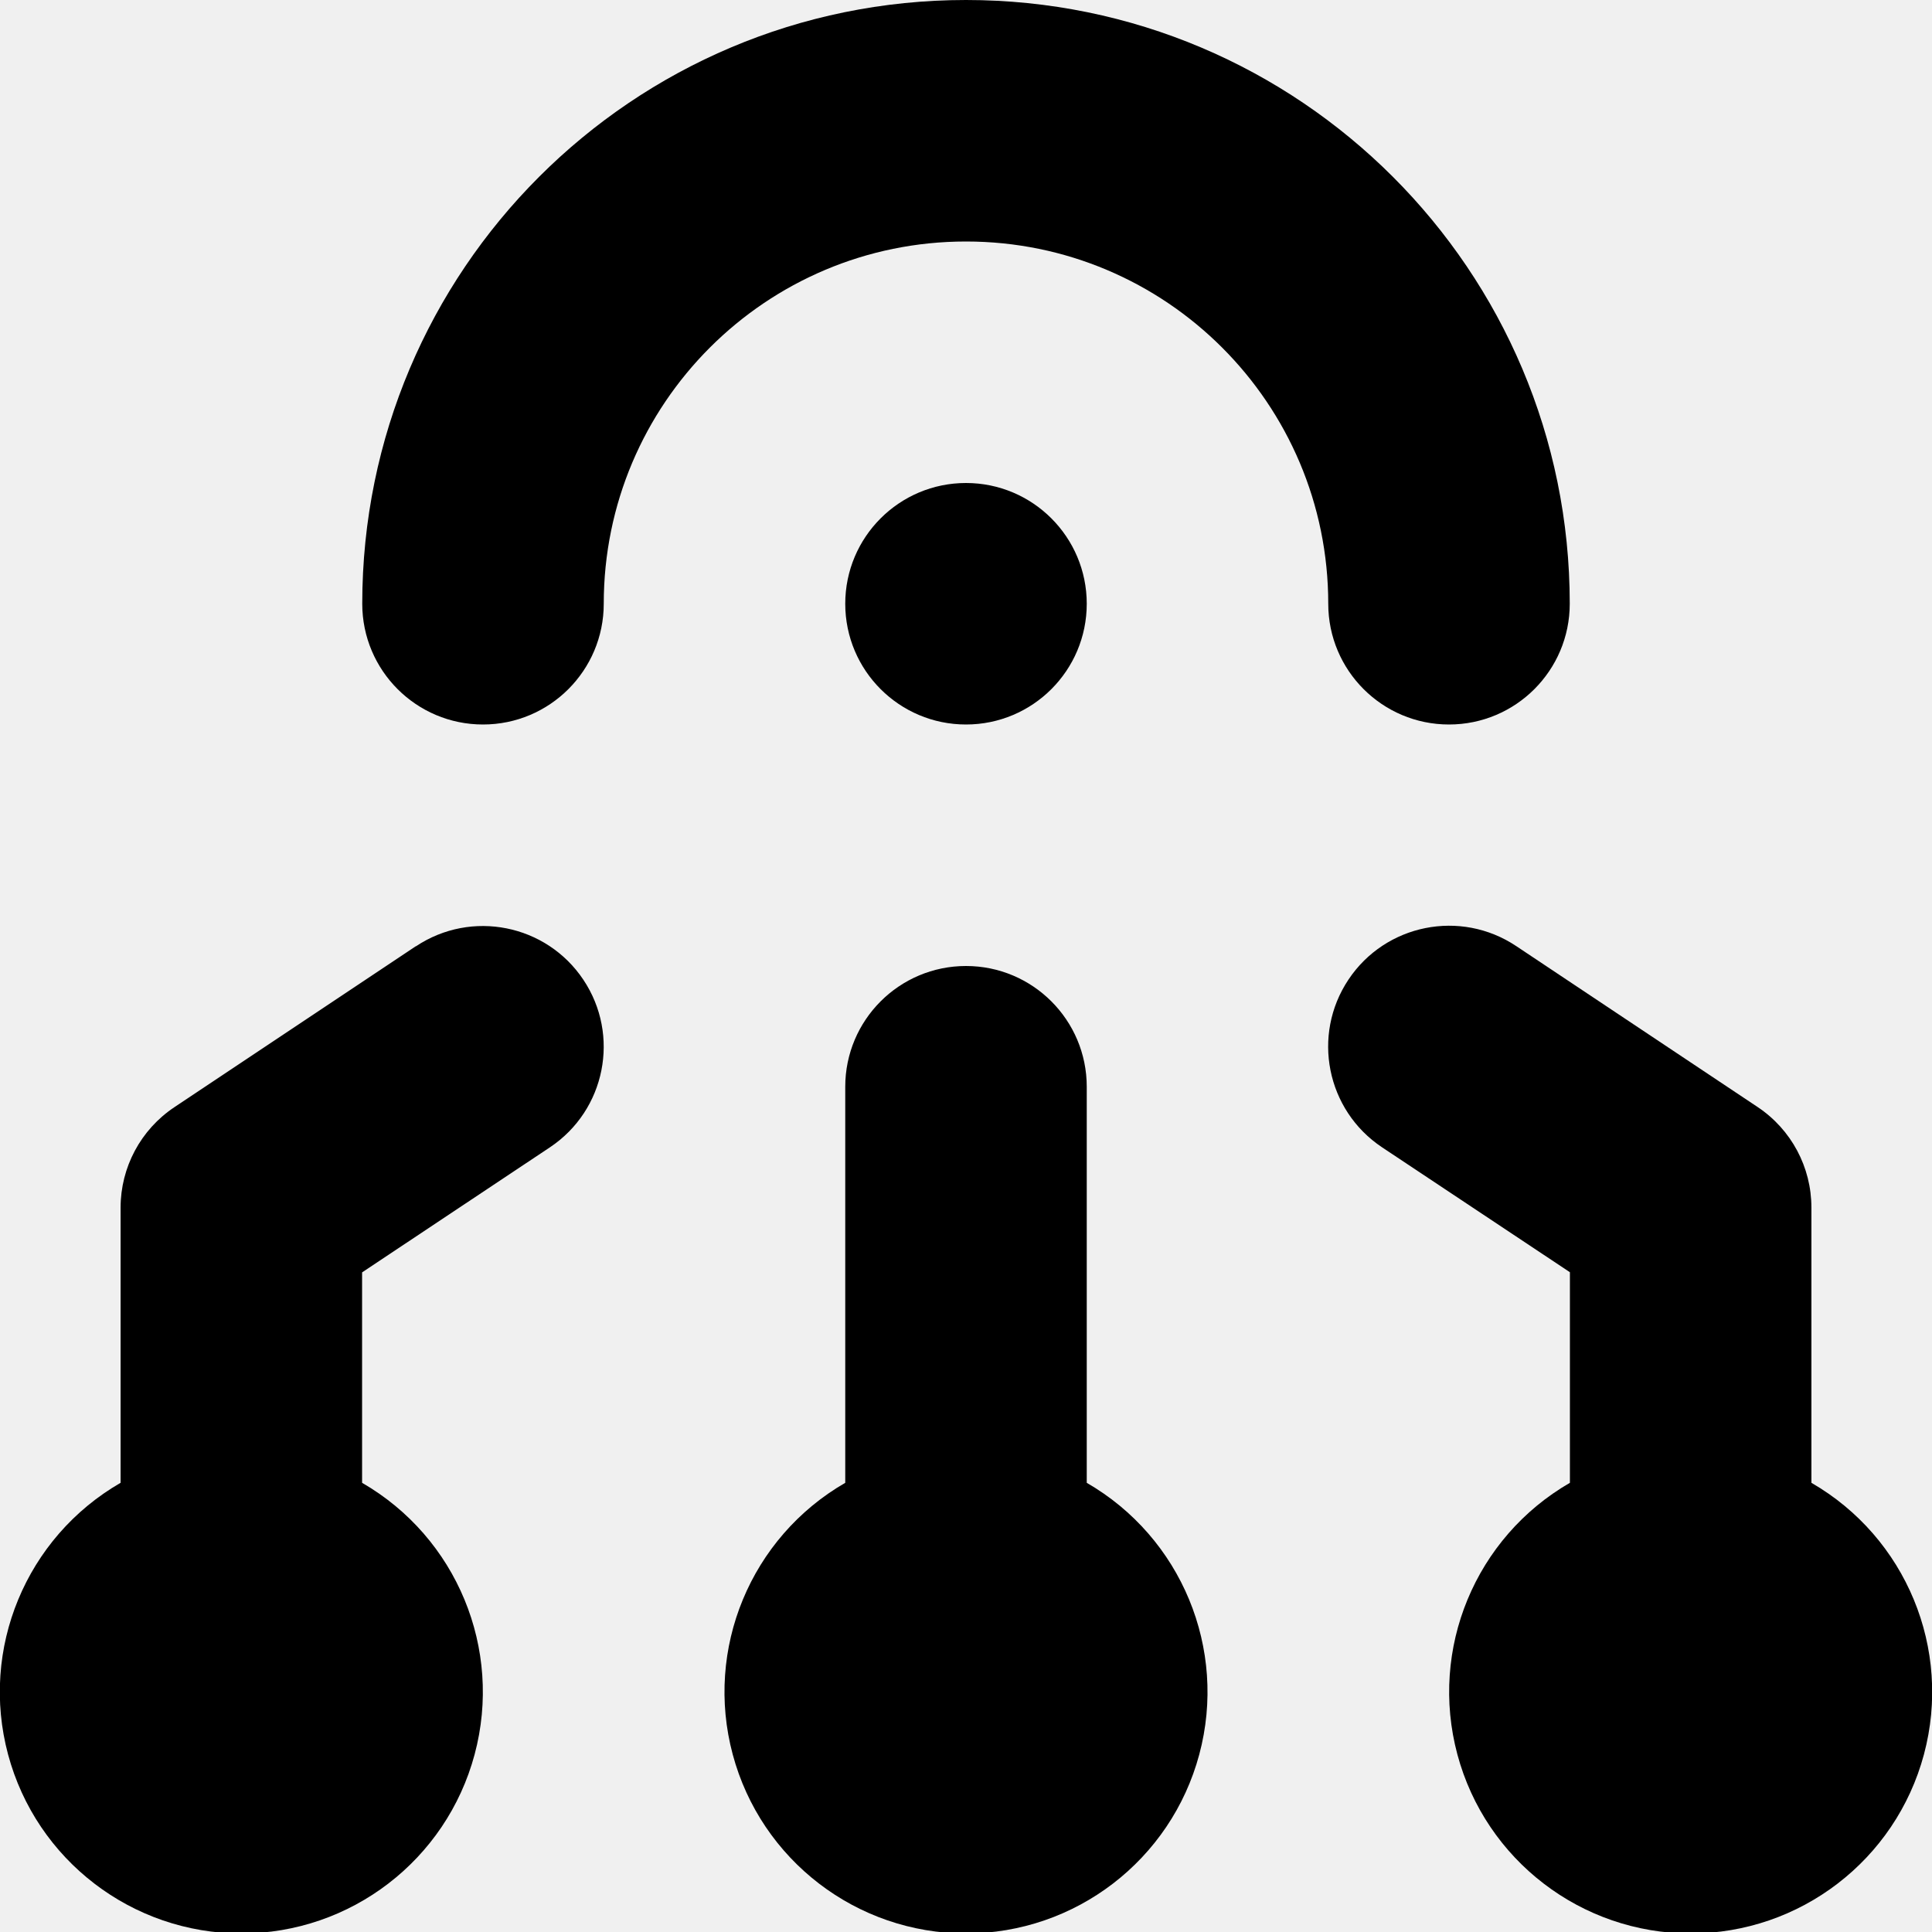
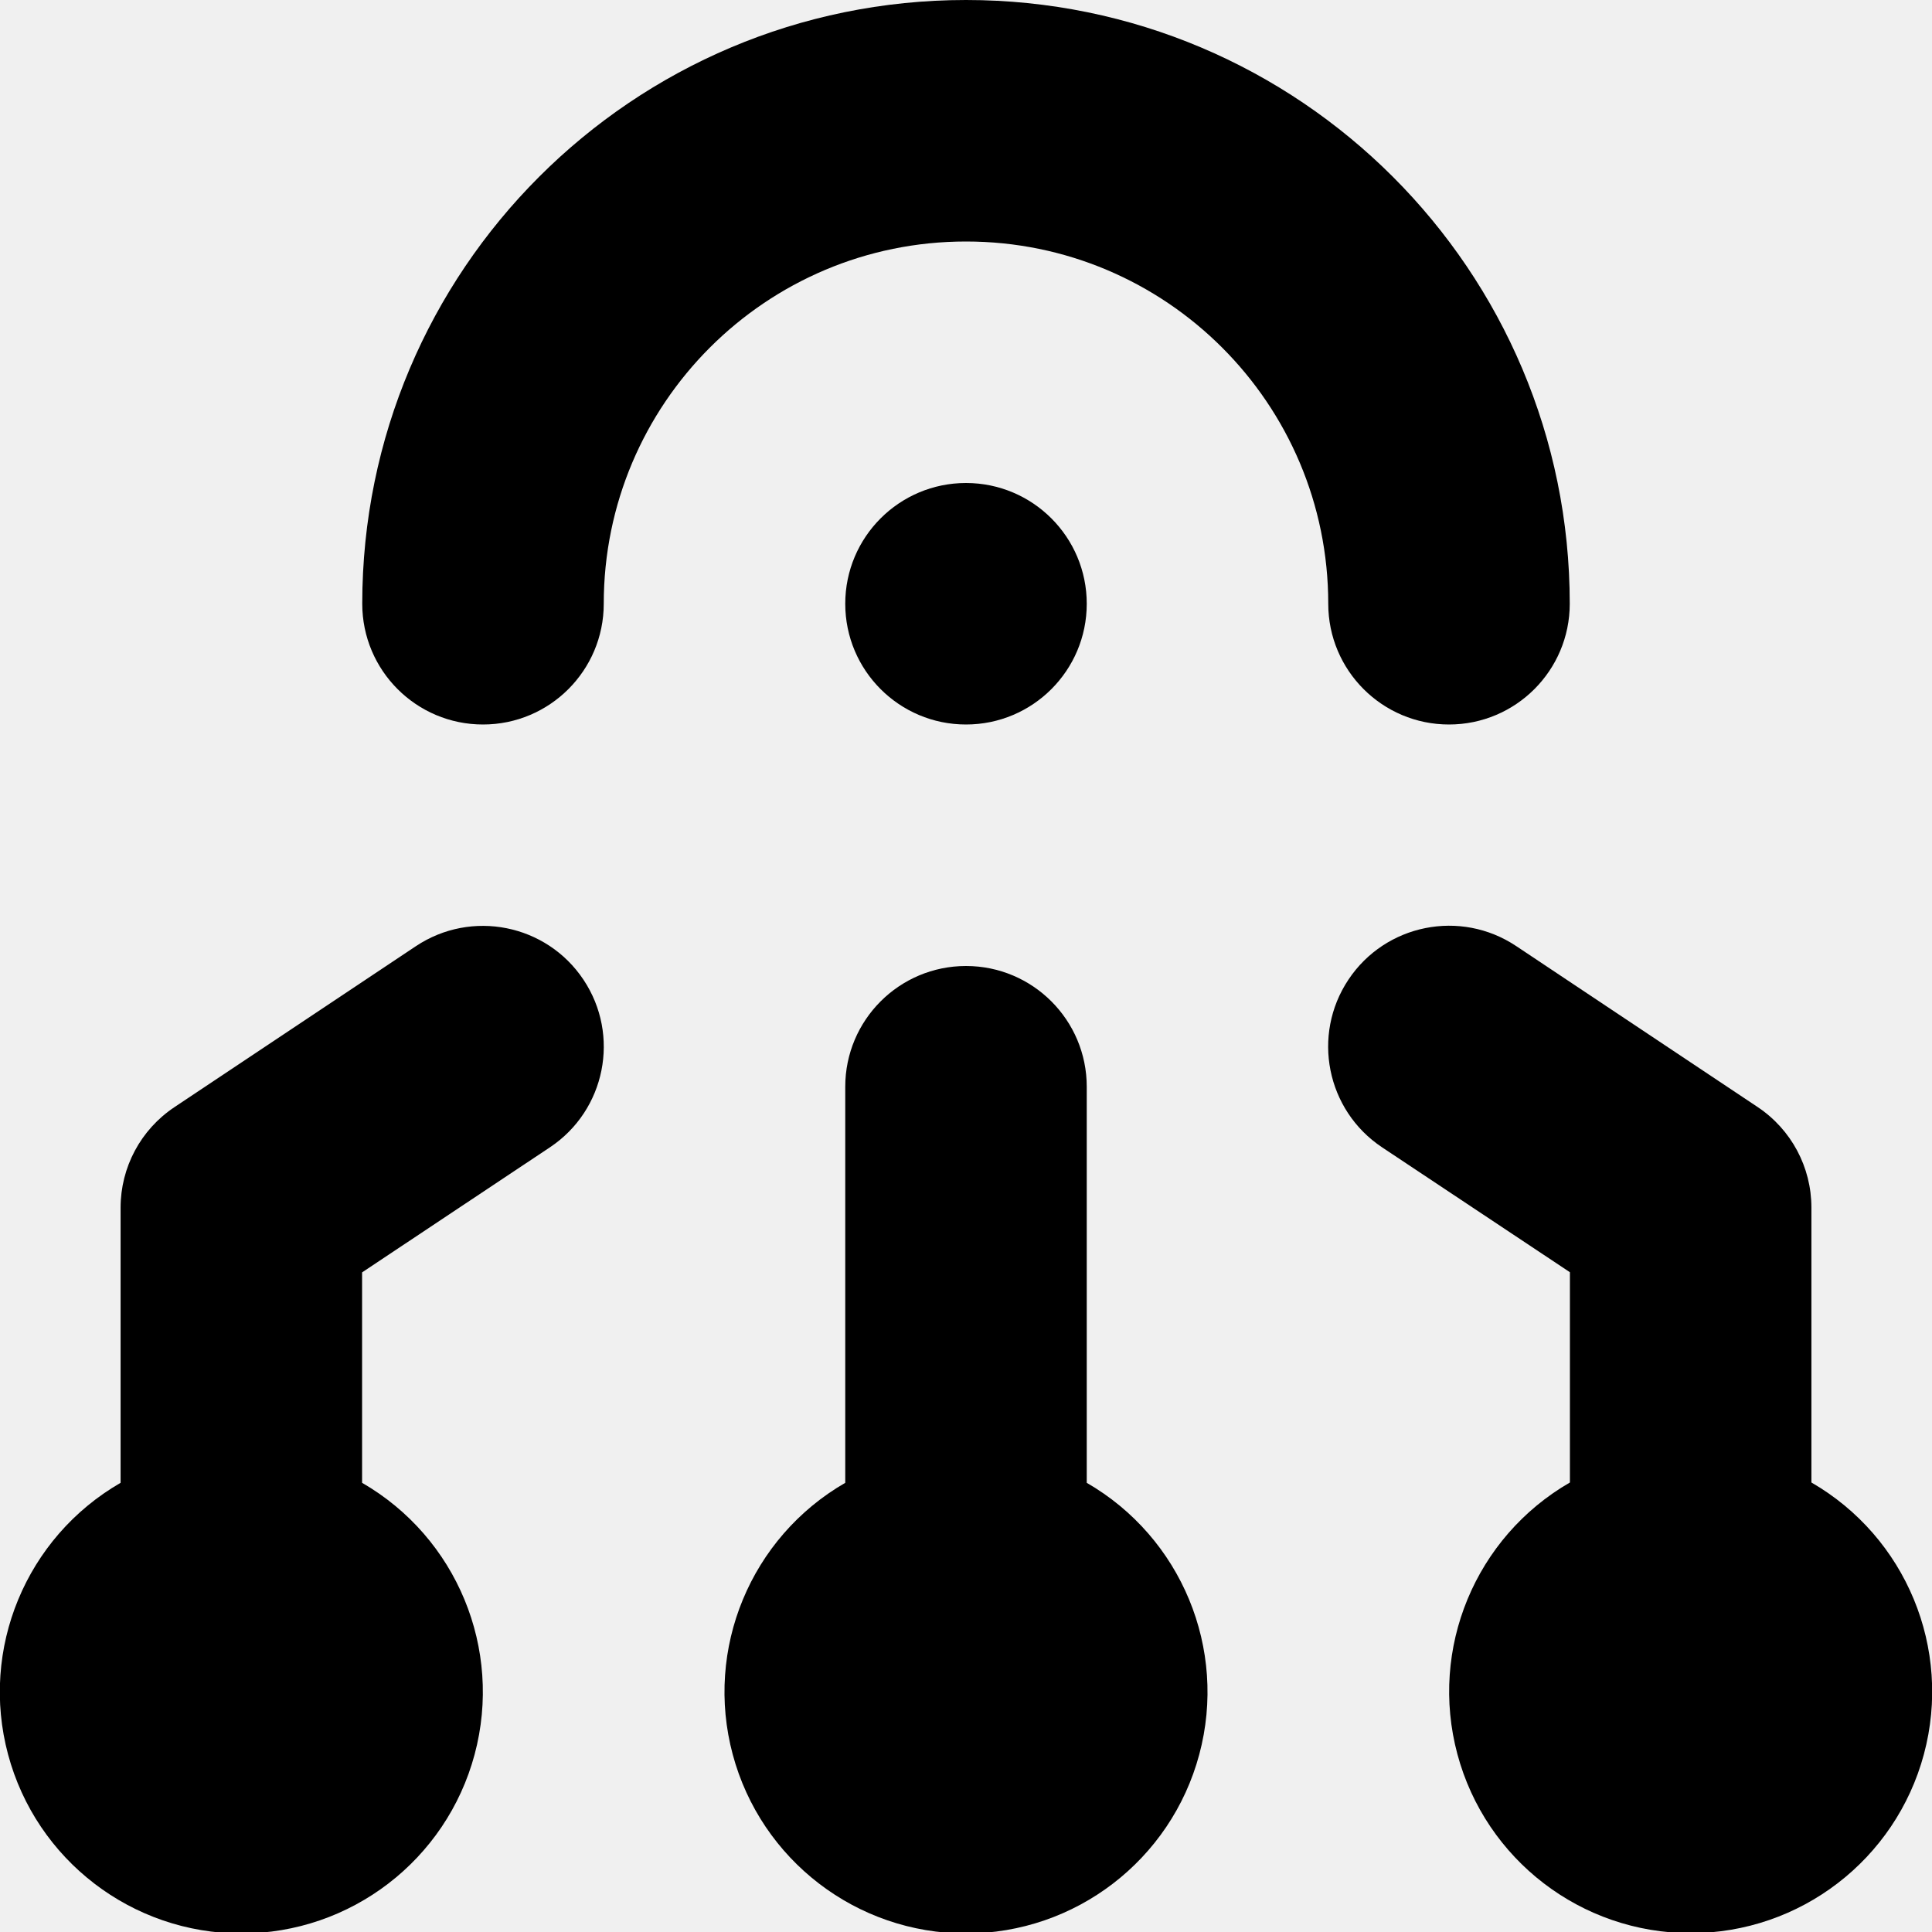
<svg xmlns="http://www.w3.org/2000/svg" width="12" height="12" viewBox="0 0 12 12">
  <g clip-path="url(#a)">
-     <path d="M9 4.5a.75.75 0 0 0 .75-.75 3.75 3.75 0 1 0-7.5 0 .75.75 0 1 0 1.5 0 2.25 2.25 0 0 1 4.5 0A.75.75 0 0 0 9 4.5" />
-     <path d="M6 4.5A.75.75 0 1 0 6 3a.75.75 0 0 0 0 1.5m.75 4.71V6.75a.75.75 0 1 0-1.5 0v2.46a1.5 1.5 0 1 0 1.5 0m4.501 0V7.5a.75.75 0 0 0-.334-.624l-1.5-1a.75.75 0 1 0-.833 1.25l1.167.776V9.21a1.5 1.5 0 1 0 1.5 0M2.583 5.877l-1.5 1a.75.75 0 0 0-.334.624V9.21a1.5 1.5 0 1 0 1.5 0V7.903l1.167-.777a.75.75 0 1 0-.833-1.248Z" />
+     <path d="M9 4.5a.75.75 0 0 0 .75-.75 3.75 3.75 0 1 0-7.5 0 .75.75 0 0 0 1.5 0 2.25 2.25 0 0 1 4.5 0A.75.75 0 0 0 9 4.5" />
+     <path d="M6 4.5A.75.75 0 1 0 6 3a.75.75 0 0 0 0 1.5m.75 4.71V6.75a.75.75 0 1 0-1.5 0v2.46a1.5 1.5 0 1 0 1.5 0m4.501 0V7.5a.75.75 0 0 0-.334-.624l-1.5-1a.75.75 0 1 0-.833 1.25l1.167.776v1.306a1.5 1.5 0 1 0 1.5 0M2.583 5.877l-1.5 1a.75.75 0 0 0-.334.624V9.21a1.5 1.5 0 1 0 1.5 0V7.903l1.167-.777a.75.75 0 0 0-.833-1.249" />
  </g>
  <defs>
    <clipPath id="a">
      <path fill="#fff" d="M0 0h12v12H0z" />
    </clipPath>
  </defs>
</svg>
